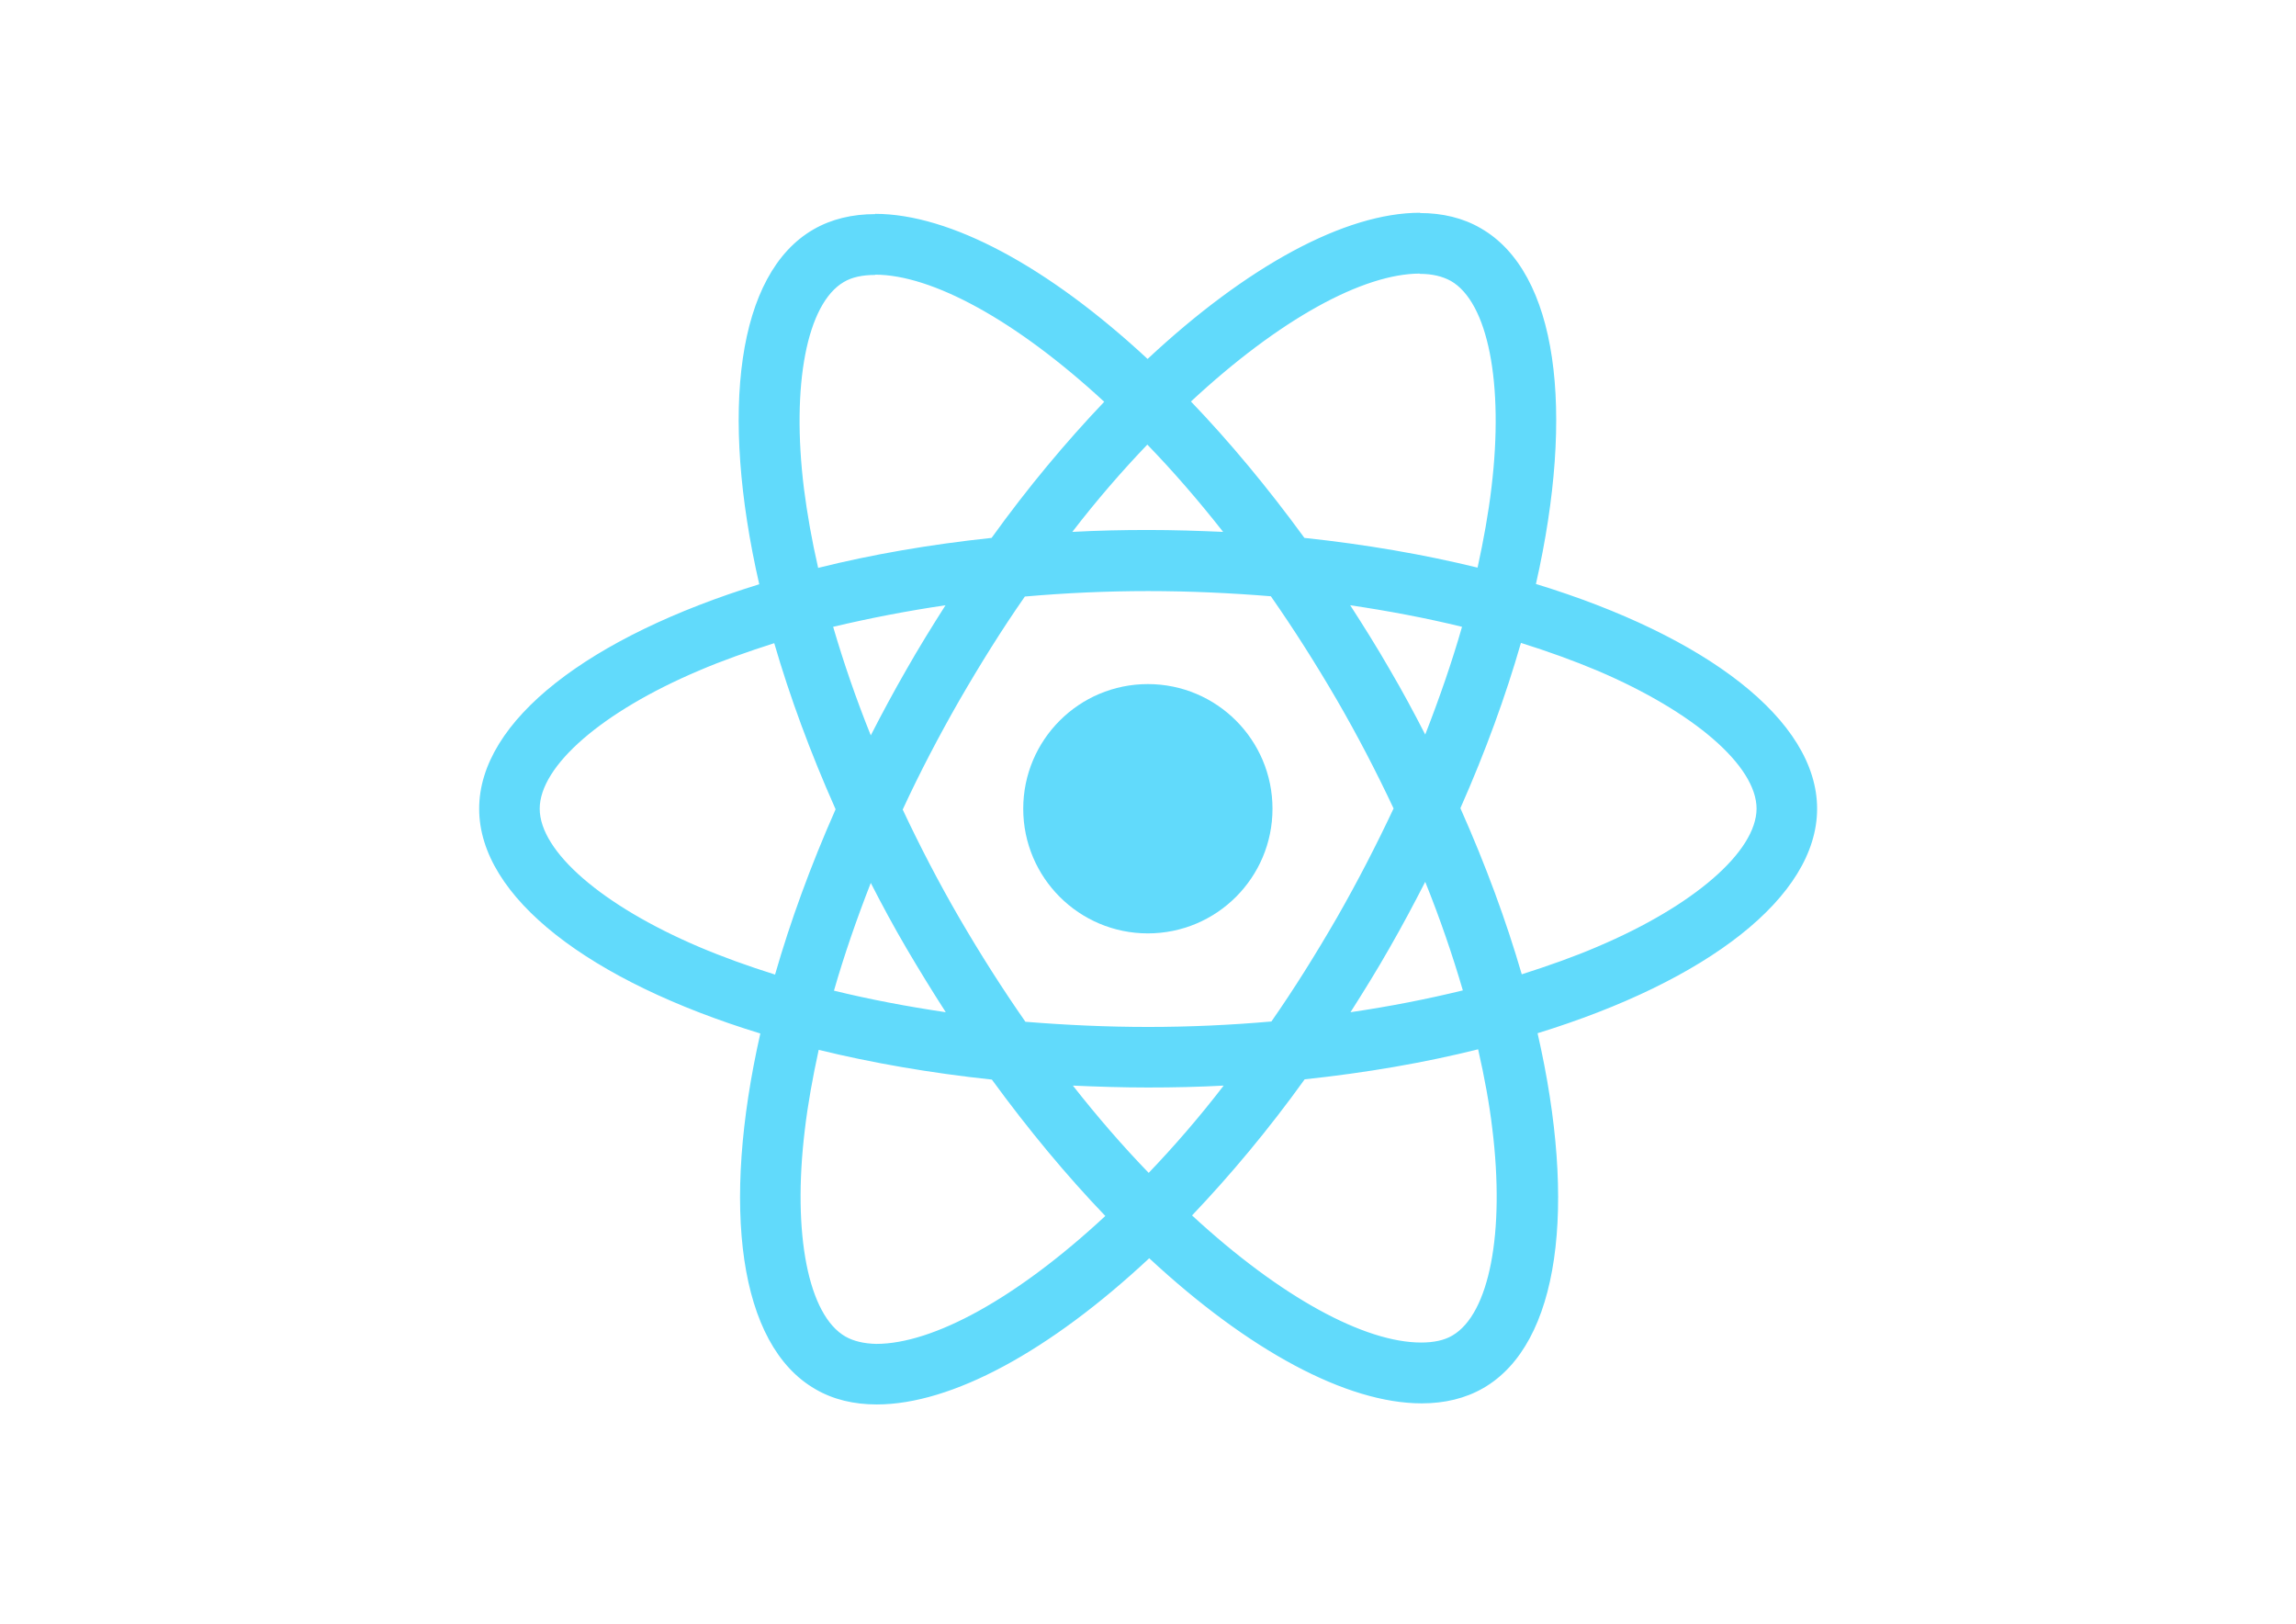
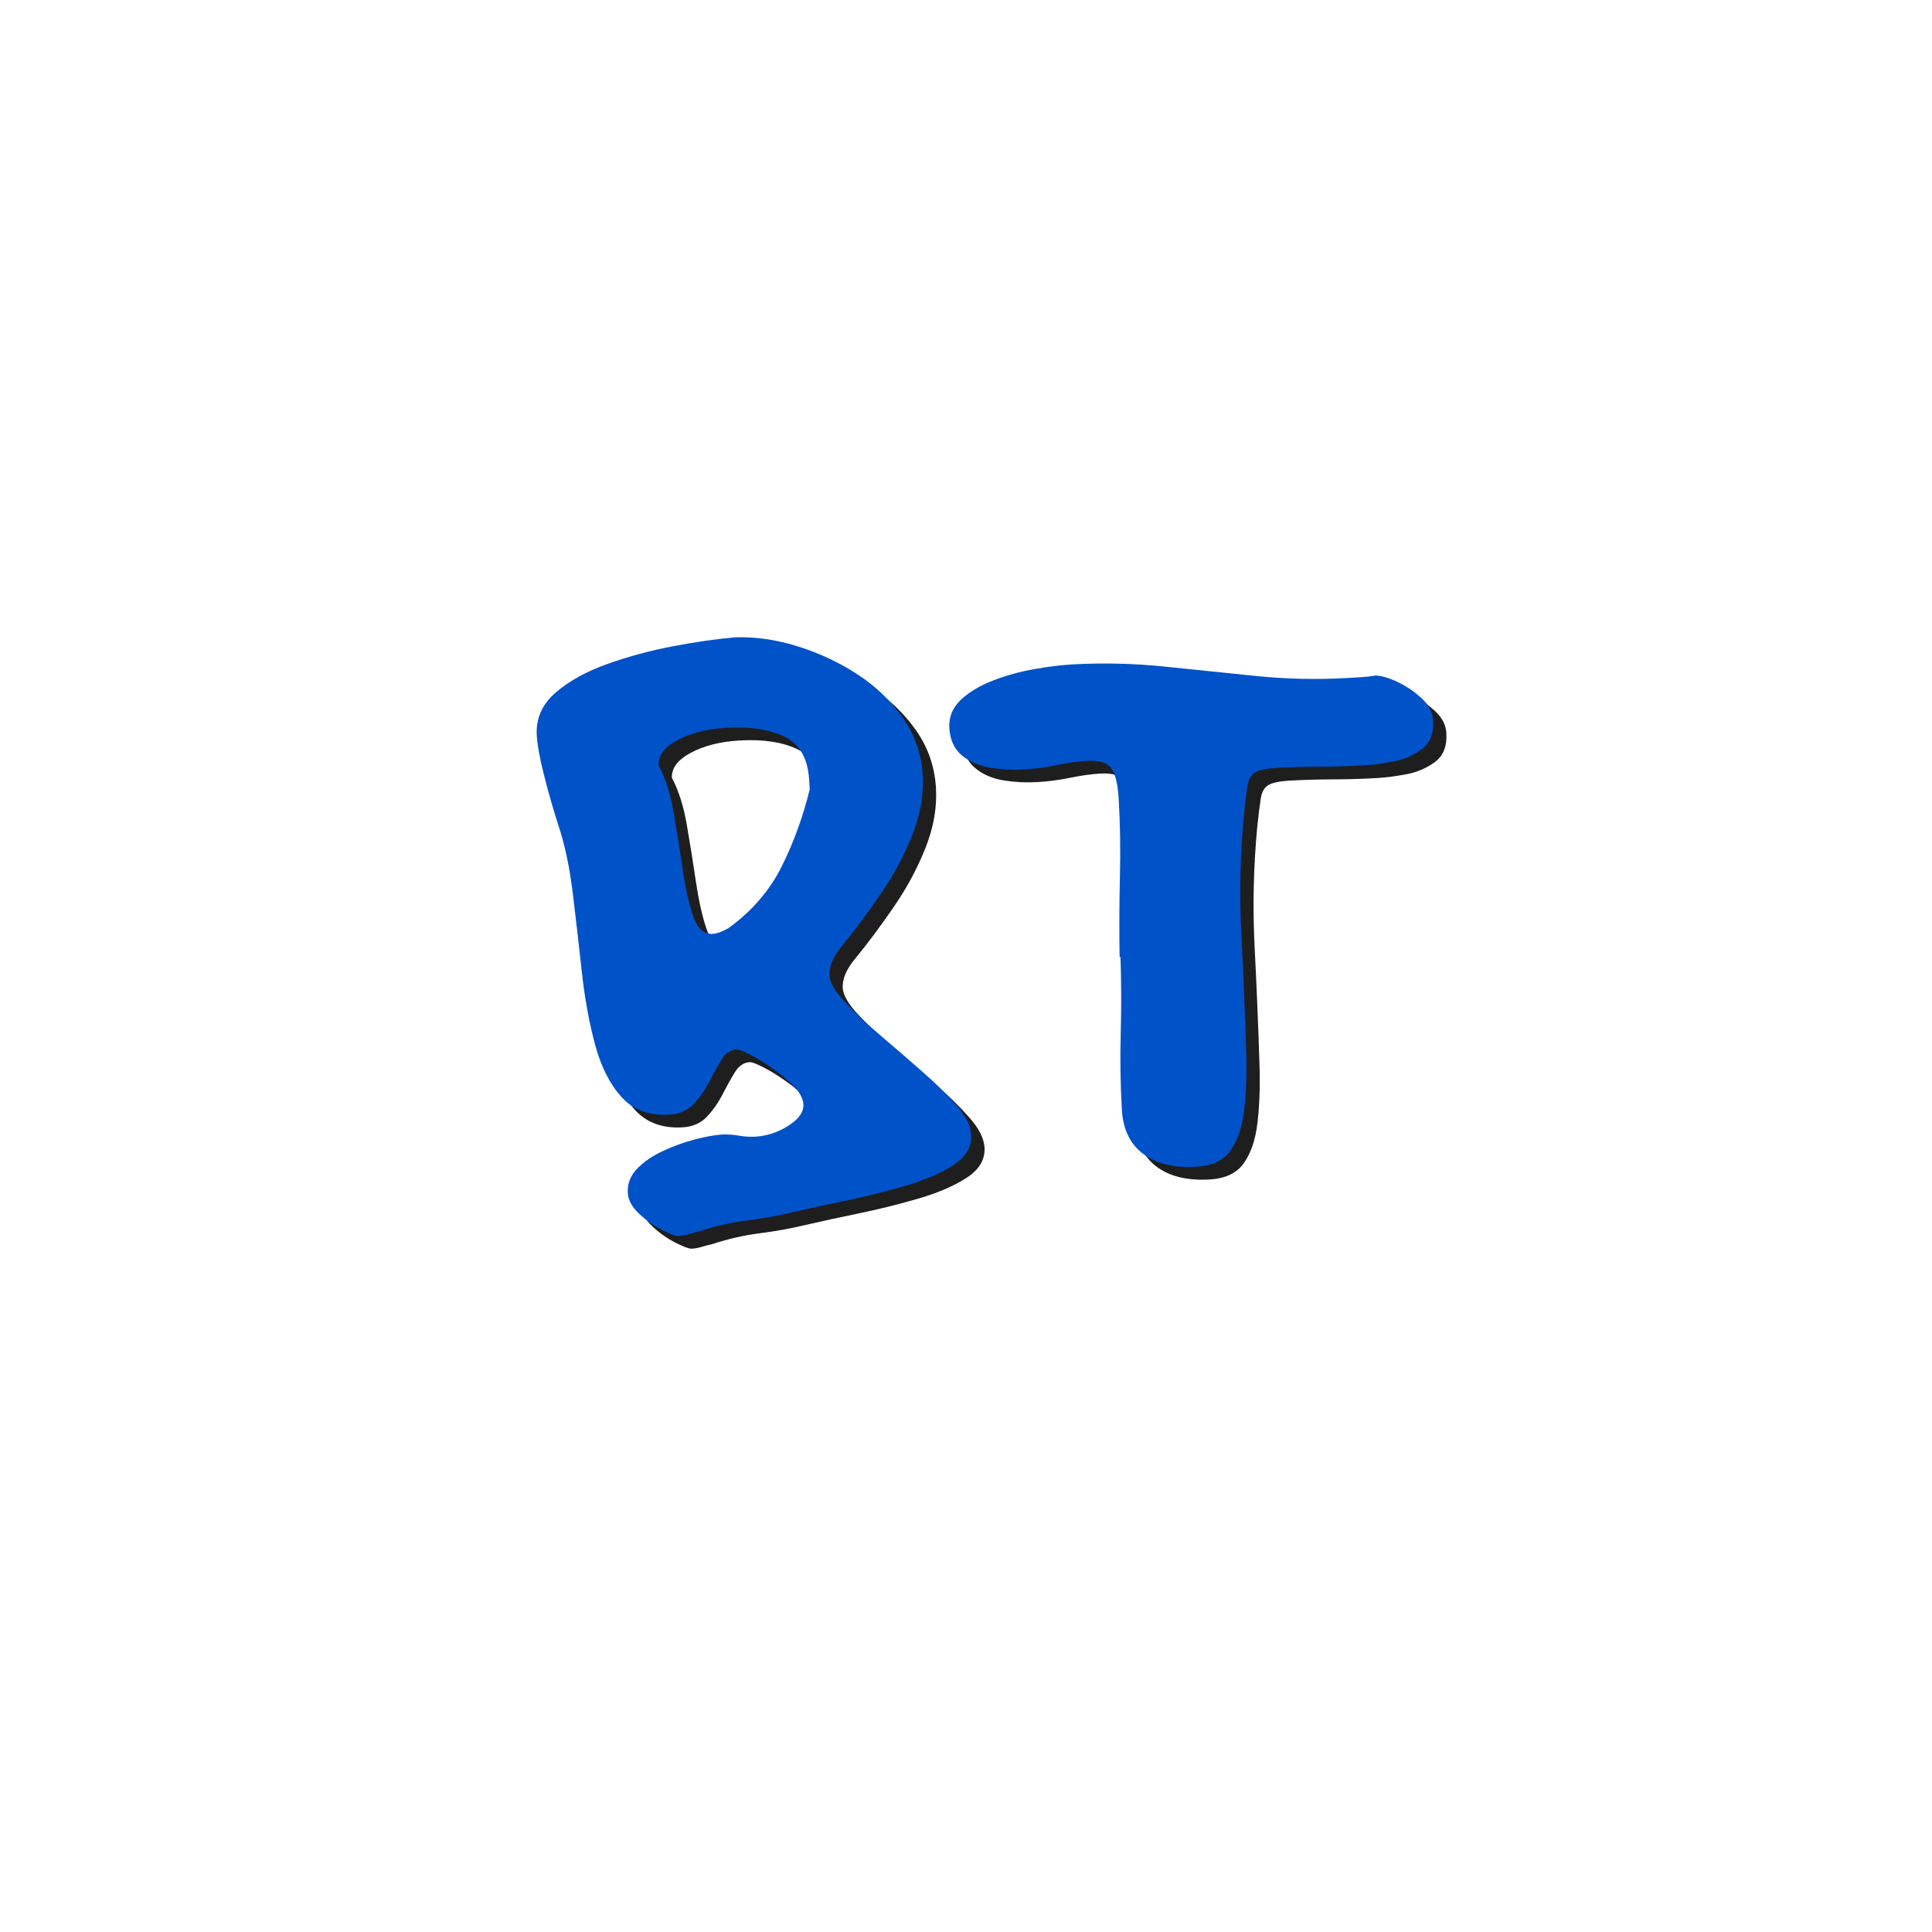
- <svg xmlns="http://www.w3.org/2000/svg" viewBox="0 0 841.9 595.3">
-   <g fill="#61DAFB">
-     <path d="M666.3 296.5c0-32.5-40.7-63.3-103.1-82.4 14.4-63.6 8-114.2-20.2-130.4-6.5-3.8-14.1-5.6-22.4-5.6v22.3c4.6 0 8.3.9 11.4 2.6 13.6 7.8 19.5 37.5 14.9 75.7-1.1 9.4-2.9 19.3-5.1 29.4-19.6-4.8-41-8.5-63.5-10.9-13.5-18.5-27.5-35.3-41.6-50 32.6-30.3 63.2-46.9 84-46.9V78c-27.5 0-63.5 19.6-99.9 53.6-36.4-33.8-72.4-53.2-99.9-53.2v22.3c20.7 0 51.4 16.5 84 46.6-14 14.7-28 31.4-41.3 49.9-22.6 2.4-44 6.1-63.6 11-2.3-10-4-19.7-5.2-29-4.7-38.2 1.1-67.9 14.6-75.8 3-1.8 6.9-2.6 11.5-2.6V78.5c-8.4 0-16 1.8-22.6 5.6-28.1 16.2-34.4 66.7-19.9 130.1-62.2 19.2-102.7 49.9-102.7 82.3 0 32.5 40.7 63.3 103.1 82.4-14.4 63.6-8 114.2 20.2 130.4 6.5 3.8 14.1 5.6 22.5 5.6 27.5 0 63.5-19.6 99.9-53.6 36.4 33.8 72.4 53.2 99.9 53.2 8.4 0 16-1.8 22.6-5.6 28.1-16.2 34.4-66.7 19.9-130.1 62-19.1 102.5-49.9 102.5-82.3zm-130.2-66.7c-3.7 12.9-8.3 26.2-13.5 39.5-4.1-8-8.4-16-13.1-24-4.6-8-9.5-15.8-14.4-23.4 14.2 2.1 27.9 4.7 41 7.9zm-45.8 106.5c-7.8 13.5-15.8 26.3-24.1 38.2-14.9 1.3-30 2-45.2 2-15.1 0-30.2-.7-45-1.9-8.3-11.9-16.4-24.6-24.2-38-7.6-13.1-14.5-26.4-20.8-39.8 6.2-13.4 13.2-26.8 20.7-39.9 7.8-13.5 15.8-26.3 24.1-38.2 14.9-1.3 30-2 45.2-2 15.1 0 30.2.7 45 1.9 8.3 11.9 16.4 24.6 24.2 38 7.6 13.1 14.5 26.4 20.8 39.8-6.3 13.4-13.2 26.8-20.7 39.9zm32.3-13c5.4 13.4 10 26.8 13.8 39.8-13.1 3.2-26.9 5.9-41.2 8 4.9-7.7 9.8-15.6 14.4-23.7 4.6-8 8.9-16.1 13-24.1zM421.2 430c-9.3-9.6-18.6-20.3-27.8-32 9 .4 18.2.7 27.5.7 9.4 0 18.7-.2 27.8-.7-9 11.7-18.3 22.4-27.5 32zm-74.4-58.9c-14.2-2.1-27.9-4.7-41-7.9 3.7-12.9 8.3-26.2 13.5-39.5 4.1 8 8.4 16 13.1 24 4.7 8 9.5 15.8 14.4 23.4zM420.7 163c9.3 9.6 18.6 20.3 27.8 32-9-.4-18.2-.7-27.5-.7-9.4 0-18.7.2-27.8.7 9-11.7 18.3-22.4 27.5-32zm-74 58.9c-4.9 7.7-9.8 15.6-14.4 23.7-4.6 8-8.9 16-13 24-5.4-13.4-10-26.8-13.8-39.8 13.1-3.1 26.9-5.8 41.2-7.9zm-90.5 125.2c-35.4-15.1-58.3-34.9-58.3-50.6 0-15.7 22.9-35.6 58.3-50.6 8.6-3.7 18-7 27.7-10.1 5.7 19.6 13.2 40 22.5 60.9-9.2 20.8-16.6 41.1-22.2 60.6-9.9-3.1-19.3-6.5-28-10.2zM310 490c-13.6-7.8-19.5-37.5-14.9-75.7 1.1-9.4 2.9-19.3 5.1-29.4 19.6 4.8 41 8.5 63.5 10.9 13.5 18.5 27.5 35.3 41.6 50-32.6 30.3-63.2 46.9-84 46.9-4.5-.1-8.3-1-11.3-2.7zm237.2-76.2c4.7 38.2-1.1 67.9-14.6 75.8-3 1.8-6.9 2.6-11.5 2.6-20.7 0-51.4-16.5-84-46.6 14-14.7 28-31.4 41.3-49.9 22.6-2.4 44-6.1 63.6-11 2.3 10.1 4.1 19.8 5.2 29.1zm38.5-66.7c-8.6 3.7-18 7-27.7 10.1-5.7-19.6-13.2-40-22.5-60.9 9.2-20.8 16.6-41.1 22.2-60.6 9.9 3.1 19.3 6.5 28.1 10.2 35.4 15.1 58.3 34.9 58.3 50.6-.1 15.7-23 35.6-58.4 50.6zM320.8 78.4z" />
-     <circle cx="420.9" cy="296.5" r="45.7" />
-     <path d="M520.5 78.1z" />
+ <svg xmlns="http://www.w3.org/2000/svg" width="500" zoomAndPan="magnify" viewBox="0 0 375 375" height="500" preserveAspectRatio="xMidYMid meet" version="1.0">
+   <defs>
+     <g />
+   </defs>
+   <g fill="#1e1e1e" fill-opacity="1">
+     <g transform="translate(102.8269, 241.9607)">
+       <g>
+         <path d="M 42.516 -115.797 C 46.43 -115.922 50.461 -115.332 54.609 -114.031 C 58.766 -112.738 62.629 -110.926 66.203 -108.594 C 69.773 -106.258 72.711 -103.441 75.016 -100.141 C 77.328 -96.836 78.602 -93.129 78.844 -89.016 C 79.062 -85.223 78.383 -81.348 76.812 -77.391 C 75.238 -73.43 73.203 -69.633 70.703 -66 C 68.211 -62.363 65.738 -59.039 63.281 -56.031 C 61.488 -53.926 60.645 -51.977 60.75 -50.188 C 60.832 -48.812 61.805 -47.117 63.672 -45.109 C 65.535 -43.098 67.801 -40.953 70.469 -38.672 C 73.145 -36.398 75.816 -34.094 78.484 -31.75 C 81.16 -29.414 83.43 -27.191 85.297 -25.078 C 87.172 -22.973 88.16 -21.023 88.266 -19.234 C 88.398 -16.922 87.27 -14.977 84.875 -13.406 C 82.477 -11.832 79.379 -10.484 75.578 -9.359 C 71.773 -8.242 67.914 -7.281 64 -6.469 C 60.082 -5.664 56.602 -4.91 53.562 -4.203 C 50.645 -3.504 47.66 -2.961 44.609 -2.578 C 41.566 -2.191 38.488 -1.488 35.375 -0.469 C 34.633 -0.301 33.953 -0.125 33.328 0.062 C 32.711 0.258 32.086 0.375 31.453 0.406 C 30.93 0.438 29.875 0.051 28.281 -0.75 C 26.695 -1.562 25.207 -2.613 23.812 -3.906 C 22.426 -5.207 21.691 -6.539 21.609 -7.906 C 21.504 -9.695 22.098 -11.27 23.391 -12.625 C 24.691 -13.977 26.375 -15.133 28.438 -16.094 C 30.5 -17.051 32.57 -17.801 34.656 -18.344 C 36.738 -18.883 38.469 -19.195 39.844 -19.281 C 40.883 -19.344 41.969 -19.273 43.094 -19.078 C 44.219 -18.879 45.312 -18.812 46.375 -18.875 C 48.594 -19 50.719 -19.703 52.75 -20.984 C 54.789 -22.273 55.77 -23.66 55.688 -25.141 C 55.625 -26.285 55 -27.457 53.812 -28.656 C 52.633 -29.863 51.242 -31.031 49.641 -32.156 C 48.047 -33.281 46.594 -34.172 45.281 -34.828 C 43.977 -35.492 43.113 -35.816 42.688 -35.797 C 41.531 -35.734 40.566 -35.07 39.797 -33.812 C 39.023 -32.551 38.234 -31.129 37.422 -29.547 C 36.609 -27.961 35.602 -26.523 34.406 -25.234 C 33.219 -23.953 31.625 -23.254 29.625 -23.141 C 25.719 -22.922 22.633 -24.066 20.375 -26.578 C 18.113 -29.086 16.406 -32.477 15.25 -36.75 C 14.102 -41.02 13.25 -45.707 12.688 -50.812 C 12.133 -55.914 11.551 -60.988 10.938 -66.031 C 10.332 -71.082 9.391 -75.531 8.109 -79.375 C 7.203 -82.176 6.305 -85.297 5.422 -88.734 C 4.547 -92.172 4.051 -94.844 3.938 -96.75 C 3.75 -100.008 4.961 -102.773 7.578 -105.047 C 10.203 -107.316 13.562 -109.176 17.656 -110.625 C 21.75 -112.082 26.02 -113.234 30.469 -114.078 C 34.914 -114.922 38.93 -115.492 42.516 -115.797 Z M 56.922 -86.312 C 56.898 -86.625 56.879 -86.938 56.859 -87.25 C 56.848 -87.57 56.832 -87.836 56.812 -88.047 C 56.57 -92.266 54.977 -95.082 52.031 -96.5 C 49.094 -97.926 45.305 -98.504 40.672 -98.234 C 36.984 -98.016 33.852 -97.223 31.281 -95.859 C 28.719 -94.492 27.488 -92.863 27.594 -90.969 C 28.906 -88.508 29.875 -85.441 30.5 -81.766 C 31.133 -78.098 31.719 -74.453 32.25 -70.828 C 32.781 -67.211 33.457 -64.18 34.281 -61.734 C 35.113 -59.297 36.375 -58.129 38.062 -58.234 C 38.895 -58.273 39.93 -58.648 41.172 -59.359 C 45.742 -62.691 49.191 -66.703 51.516 -71.391 C 53.848 -76.086 55.648 -81.062 56.922 -86.312 Z M 56.922 -86.312 " />
+       </g>
+     </g>
+   </g>
+   <g fill="#1e1e1e" fill-opacity="1">
+     <g transform="translate(192.2211, 236.7924)">
+       <g>
+         <path d="M 27.672 -48.578 C 27.586 -53.766 27.609 -58.953 27.734 -64.141 C 27.859 -69.328 27.781 -74.352 27.5 -79.219 C 27.32 -82.164 26.832 -84.172 26.031 -85.234 C 25.227 -86.305 23.664 -86.773 21.344 -86.641 C 19.645 -86.547 17.695 -86.273 15.5 -85.828 C 13.312 -85.379 11.172 -85.098 9.078 -84.984 C 6.961 -84.859 4.805 -84.969 2.609 -85.312 C 0.422 -85.664 -1.422 -86.457 -2.922 -87.688 C -4.422 -88.926 -5.238 -90.707 -5.375 -93.031 C -5.5 -95.145 -4.758 -96.961 -3.156 -98.484 C -1.551 -100.004 0.547 -101.258 3.141 -102.25 C 5.734 -103.25 8.391 -103.984 11.109 -104.453 C 13.828 -104.93 16.238 -105.234 18.344 -105.359 C 24.352 -105.703 30.344 -105.566 36.312 -104.953 C 42.281 -104.348 48.219 -103.738 54.125 -103.125 C 60.031 -102.52 65.988 -102.391 72 -102.734 C 72.844 -102.785 73.711 -102.836 74.609 -102.891 C 75.504 -102.941 76.426 -103.047 77.375 -103.203 C 78.539 -103.172 79.961 -102.754 81.641 -101.953 C 83.328 -101.148 84.875 -100.102 86.281 -98.812 C 87.688 -97.52 88.43 -96.082 88.516 -94.5 C 88.672 -91.969 87.93 -90.098 86.297 -88.891 C 84.672 -87.68 82.785 -86.879 80.641 -86.484 C 78.492 -86.098 76.68 -85.863 75.203 -85.781 C 72.359 -85.613 69.453 -85.523 66.484 -85.516 C 63.523 -85.504 60.676 -85.422 57.938 -85.266 C 56.039 -85.148 54.707 -84.859 53.938 -84.391 C 53.176 -83.922 52.695 -83.07 52.5 -81.844 C 52.301 -80.625 52.066 -78.734 51.797 -76.172 C 51.078 -68.398 50.91 -60.691 51.297 -53.047 C 51.691 -45.398 52.008 -37.719 52.25 -30 C 52.375 -25.781 52.238 -22.047 51.844 -18.797 C 51.457 -15.547 50.578 -12.953 49.203 -11.016 C 47.836 -9.086 45.625 -8.035 42.562 -7.859 C 38.238 -7.609 34.801 -8.441 32.25 -10.359 C 29.707 -12.273 28.328 -15.133 28.109 -18.938 C 27.828 -23.883 27.754 -28.848 27.891 -33.828 C 28.023 -38.816 28.008 -43.738 27.844 -48.594 C 27.844 -48.594 27.812 -48.586 27.75 -48.578 C 27.695 -48.578 27.672 -48.578 27.672 -48.578 Z M 27.672 -48.578 " />
+       </g>
+     </g>
+   </g>
+   <g fill="#0052c9" fill-opacity="1">
+     <g transform="translate(100.2483, 239.4973)">
+       <g>
+         <path d="M 42.516 -115.797 C 46.43 -115.922 50.461 -115.332 54.609 -114.031 C 58.766 -112.738 62.629 -110.926 66.203 -108.594 C 69.773 -106.258 72.711 -103.441 75.016 -100.141 C 77.328 -96.836 78.602 -93.129 78.844 -89.016 C 79.062 -85.223 78.383 -81.348 76.812 -77.391 C 75.238 -73.43 73.203 -69.633 70.703 -66 C 68.211 -62.363 65.738 -59.039 63.281 -56.031 C 61.488 -53.926 60.645 -51.977 60.75 -50.188 C 60.832 -48.812 61.805 -47.117 63.672 -45.109 C 65.535 -43.098 67.801 -40.953 70.469 -38.672 C 73.145 -36.398 75.816 -34.094 78.484 -31.75 C 81.16 -29.414 83.43 -27.191 85.297 -25.078 C 87.172 -22.973 88.16 -21.023 88.266 -19.234 C 88.398 -16.922 87.27 -14.977 84.875 -13.406 C 82.477 -11.832 79.379 -10.484 75.578 -9.359 C 71.773 -8.242 67.914 -7.281 64 -6.469 C 60.082 -5.664 56.602 -4.91 53.562 -4.203 C 50.645 -3.504 47.66 -2.961 44.609 -2.578 C 41.566 -2.191 38.488 -1.488 35.375 -0.469 C 34.633 -0.301 33.953 -0.125 33.328 0.062 C 32.711 0.258 32.086 0.375 31.453 0.406 C 30.93 0.438 29.875 0.051 28.281 -0.75 C 26.695 -1.562 25.207 -2.613 23.812 -3.906 C 22.426 -5.207 21.691 -6.539 21.609 -7.906 C 21.504 -9.695 22.098 -11.27 23.391 -12.625 C 24.691 -13.977 26.375 -15.133 28.438 -16.094 C 30.5 -17.051 32.57 -17.801 34.656 -18.344 C 36.738 -18.883 38.469 -19.195 39.844 -19.281 C 40.883 -19.344 41.969 -19.273 43.094 -19.078 C 44.219 -18.879 45.312 -18.812 46.375 -18.875 C 48.594 -19 50.719 -19.703 52.75 -20.984 C 54.789 -22.273 55.77 -23.66 55.688 -25.141 C 55.625 -26.285 55 -27.457 53.812 -28.656 C 52.633 -29.863 51.242 -31.031 49.641 -32.156 C 48.047 -33.281 46.594 -34.172 45.281 -34.828 C 43.977 -35.492 43.113 -35.816 42.688 -35.797 C 41.531 -35.734 40.566 -35.07 39.797 -33.812 C 39.023 -32.551 38.234 -31.129 37.422 -29.547 C 36.609 -27.961 35.602 -26.523 34.406 -25.234 C 33.219 -23.953 31.625 -23.254 29.625 -23.141 C 25.719 -22.922 22.633 -24.066 20.375 -26.578 C 18.113 -29.086 16.406 -32.477 15.25 -36.75 C 14.102 -41.02 13.25 -45.707 12.688 -50.812 C 12.133 -55.914 11.551 -60.988 10.938 -66.031 C 10.332 -71.082 9.391 -75.531 8.109 -79.375 C 7.203 -82.176 6.305 -85.297 5.422 -88.734 C 4.547 -92.172 4.051 -94.844 3.938 -96.75 C 3.75 -100.008 4.961 -102.773 7.578 -105.047 C 10.203 -107.316 13.562 -109.176 17.656 -110.625 C 21.75 -112.082 26.02 -113.234 30.469 -114.078 C 34.914 -114.922 38.93 -115.492 42.516 -115.797 Z M 56.922 -86.312 C 56.898 -86.625 56.879 -86.938 56.859 -87.25 C 56.848 -87.57 56.832 -87.836 56.812 -88.047 C 56.57 -92.266 54.977 -95.082 52.031 -96.5 C 49.094 -97.926 45.305 -98.504 40.672 -98.234 C 36.984 -98.016 33.852 -97.223 31.281 -95.859 C 28.719 -94.492 27.488 -92.863 27.594 -90.969 C 28.906 -88.508 29.875 -85.441 30.5 -81.766 C 31.133 -78.098 31.719 -74.453 32.25 -70.828 C 32.781 -67.211 33.457 -64.18 34.281 -61.734 C 35.113 -59.297 36.375 -58.129 38.062 -58.234 C 38.895 -58.273 39.93 -58.648 41.172 -59.359 C 45.742 -62.691 49.191 -66.703 51.516 -71.391 C 53.848 -76.086 55.648 -81.062 56.922 -86.312 Z M 56.922 -86.312 " />
+       </g>
+     </g>
+   </g>
+   <g fill="#0052c9" fill-opacity="1">
+     <g transform="translate(189.6425, 234.3291)">
+       <g>
+         <path d="M 27.672 -48.578 C 27.586 -53.766 27.609 -58.953 27.734 -64.141 C 27.859 -69.328 27.781 -74.352 27.5 -79.219 C 27.32 -82.164 26.832 -84.172 26.031 -85.234 C 25.227 -86.305 23.664 -86.773 21.344 -86.641 C 19.645 -86.547 17.695 -86.273 15.5 -85.828 C 13.312 -85.379 11.172 -85.098 9.078 -84.984 C 6.961 -84.859 4.805 -84.969 2.609 -85.312 C 0.422 -85.664 -1.422 -86.457 -2.922 -87.688 C -4.422 -88.926 -5.238 -90.707 -5.375 -93.031 C -5.5 -95.145 -4.758 -96.961 -3.156 -98.484 C -1.551 -100.004 0.547 -101.258 3.141 -102.25 C 5.734 -103.25 8.391 -103.984 11.109 -104.453 C 13.828 -104.93 16.238 -105.234 18.344 -105.359 C 24.352 -105.703 30.344 -105.566 36.312 -104.953 C 42.281 -104.348 48.219 -103.738 54.125 -103.125 C 60.031 -102.52 65.988 -102.391 72 -102.734 C 72.844 -102.785 73.711 -102.836 74.609 -102.891 C 75.504 -102.941 76.426 -103.047 77.375 -103.203 C 78.539 -103.172 79.961 -102.754 81.641 -101.953 C 83.328 -101.148 84.875 -100.102 86.281 -98.812 C 87.688 -97.52 88.43 -96.082 88.516 -94.5 C 88.672 -91.969 87.93 -90.098 86.297 -88.891 C 84.672 -87.68 82.785 -86.879 80.641 -86.484 C 78.492 -86.098 76.68 -85.863 75.203 -85.781 C 72.359 -85.613 69.453 -85.523 66.484 -85.516 C 63.523 -85.504 60.676 -85.422 57.938 -85.266 C 56.039 -85.148 54.707 -84.859 53.938 -84.391 C 53.176 -83.922 52.695 -83.07 52.5 -81.844 C 52.301 -80.625 52.066 -78.734 51.797 -76.172 C 51.078 -68.398 50.91 -60.691 51.297 -53.047 C 51.691 -45.398 52.008 -37.719 52.25 -30 C 52.375 -25.781 52.238 -22.047 51.844 -18.797 C 51.457 -15.547 50.578 -12.953 49.203 -11.016 C 47.836 -9.086 45.625 -8.035 42.562 -7.859 C 38.238 -7.609 34.801 -8.441 32.25 -10.359 C 29.707 -12.273 28.328 -15.133 28.109 -18.938 C 27.828 -23.883 27.754 -28.848 27.891 -33.828 C 28.023 -38.816 28.008 -43.738 27.844 -48.594 C 27.844 -48.594 27.812 -48.586 27.75 -48.578 C 27.695 -48.578 27.672 -48.578 27.672 -48.578 Z M 27.672 -48.578 " />
+       </g>
+     </g>
  </g>
</svg>
